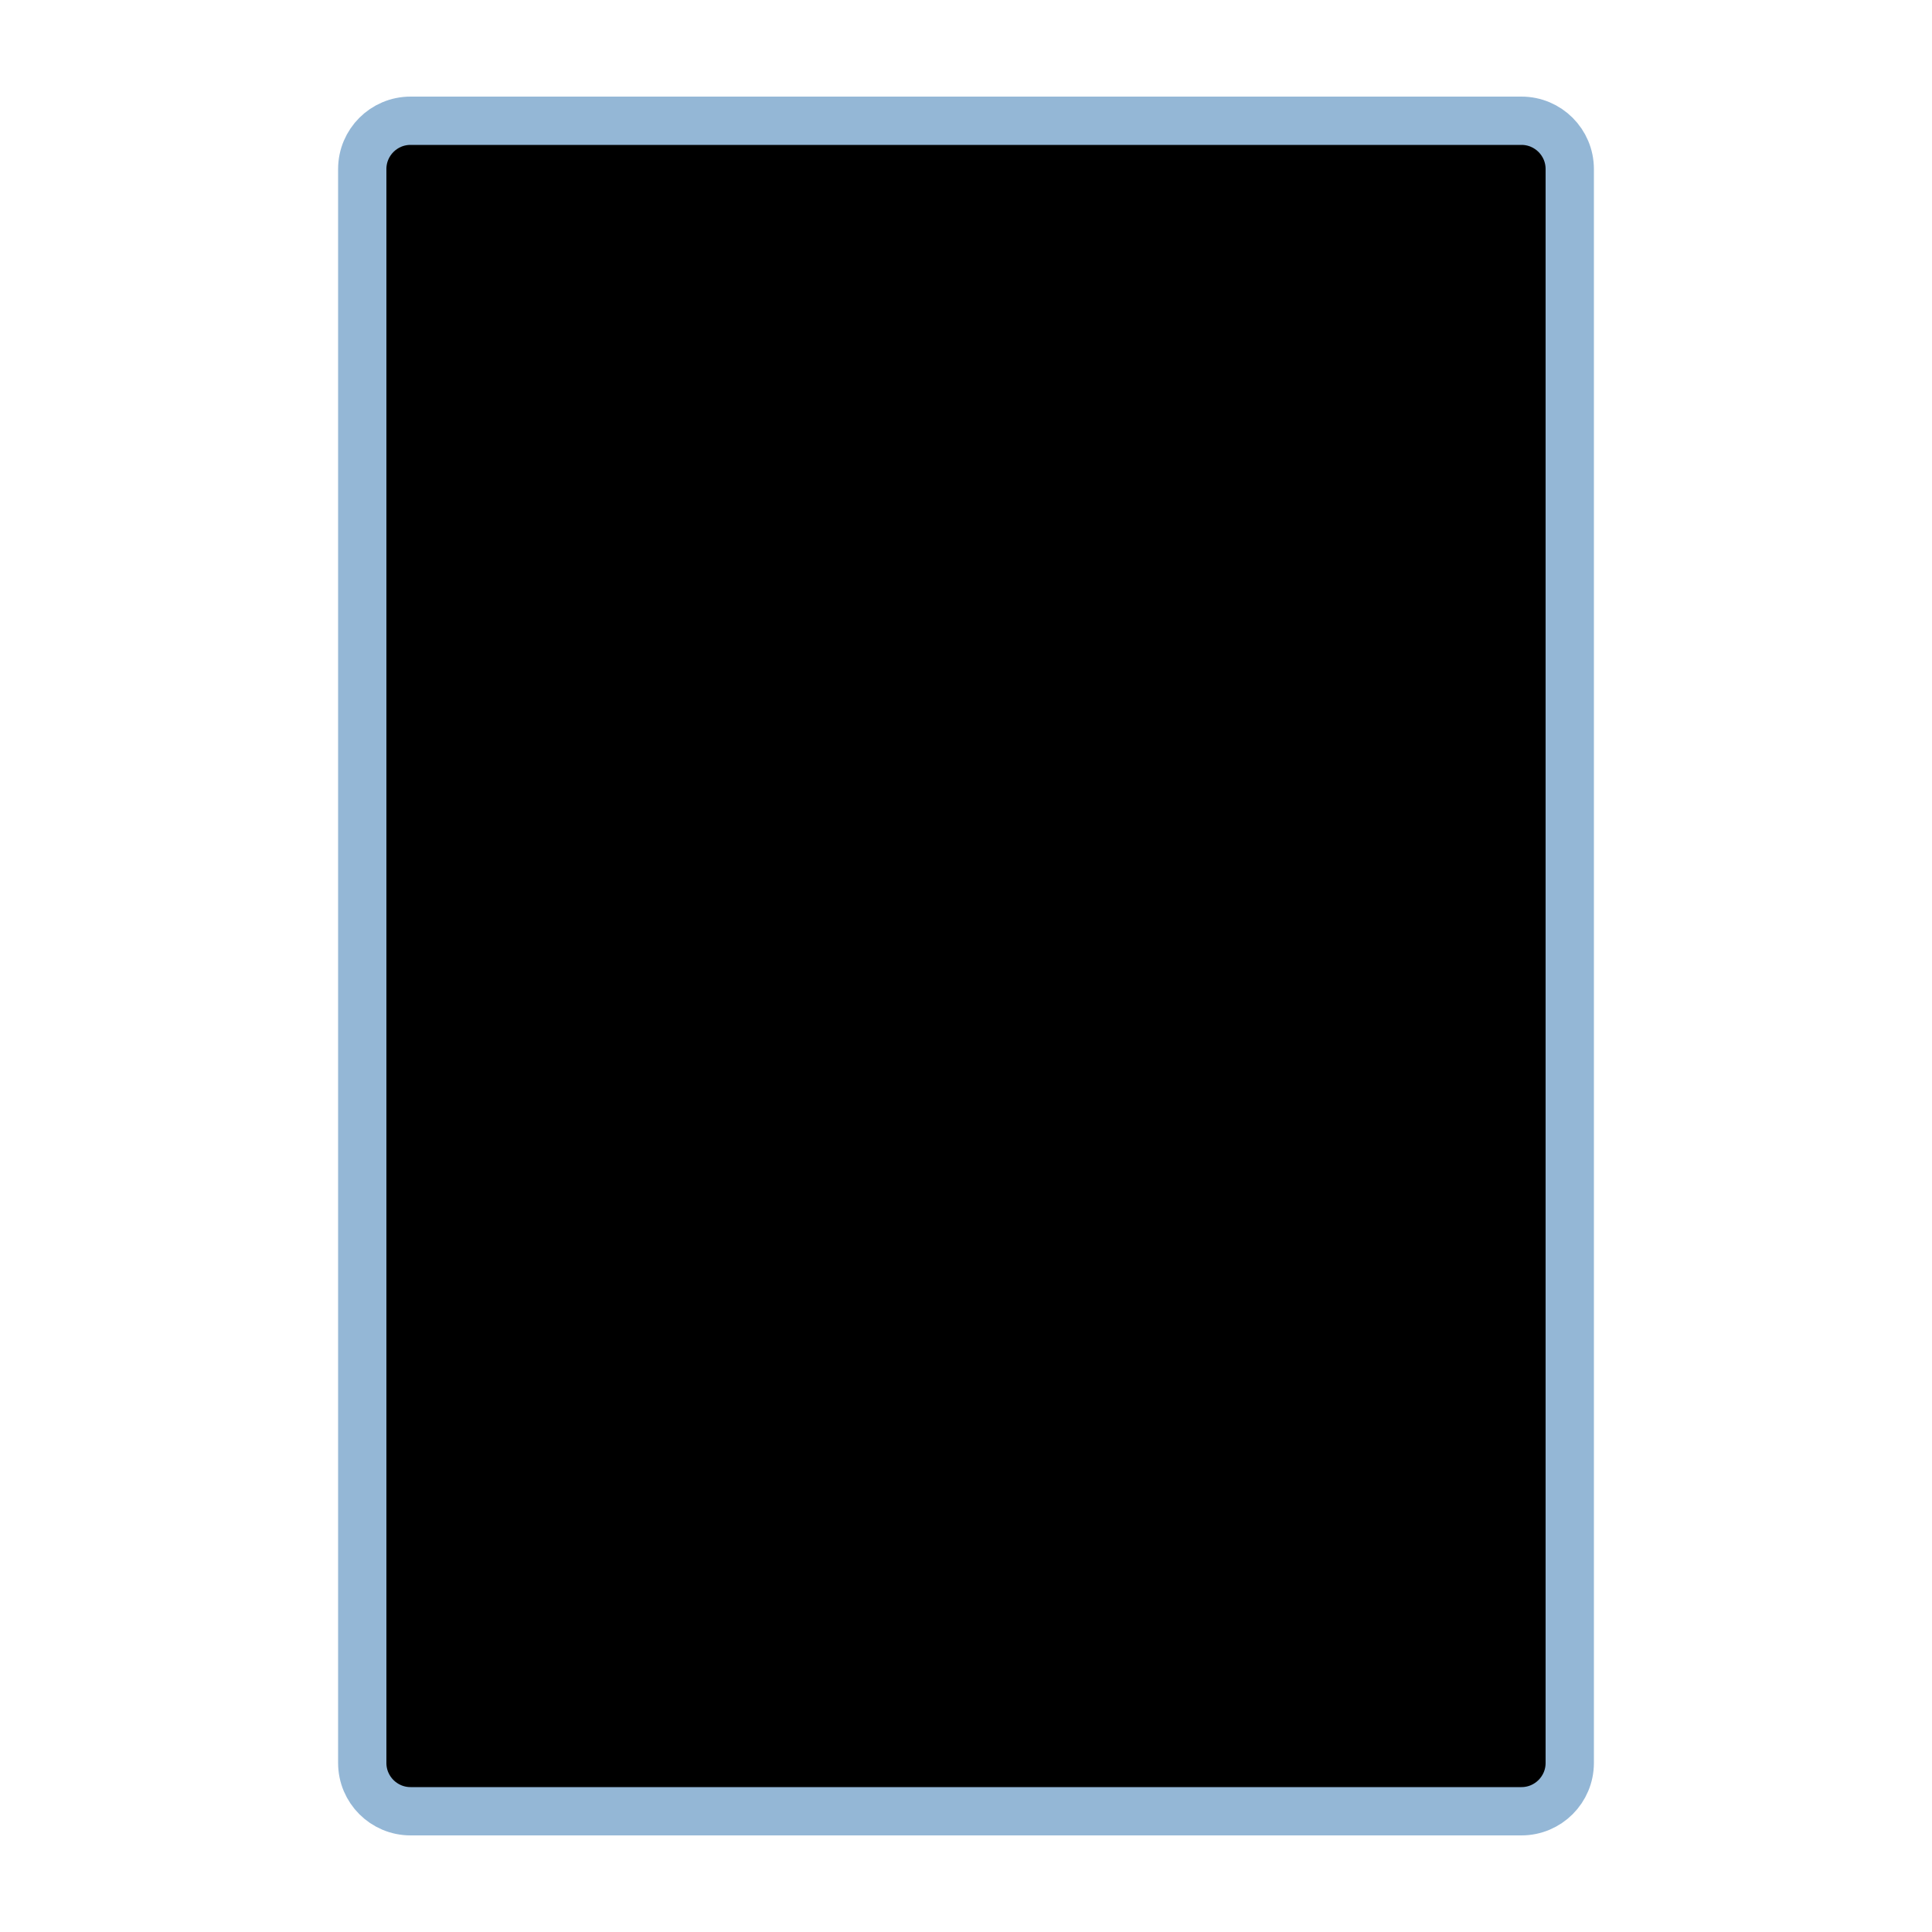
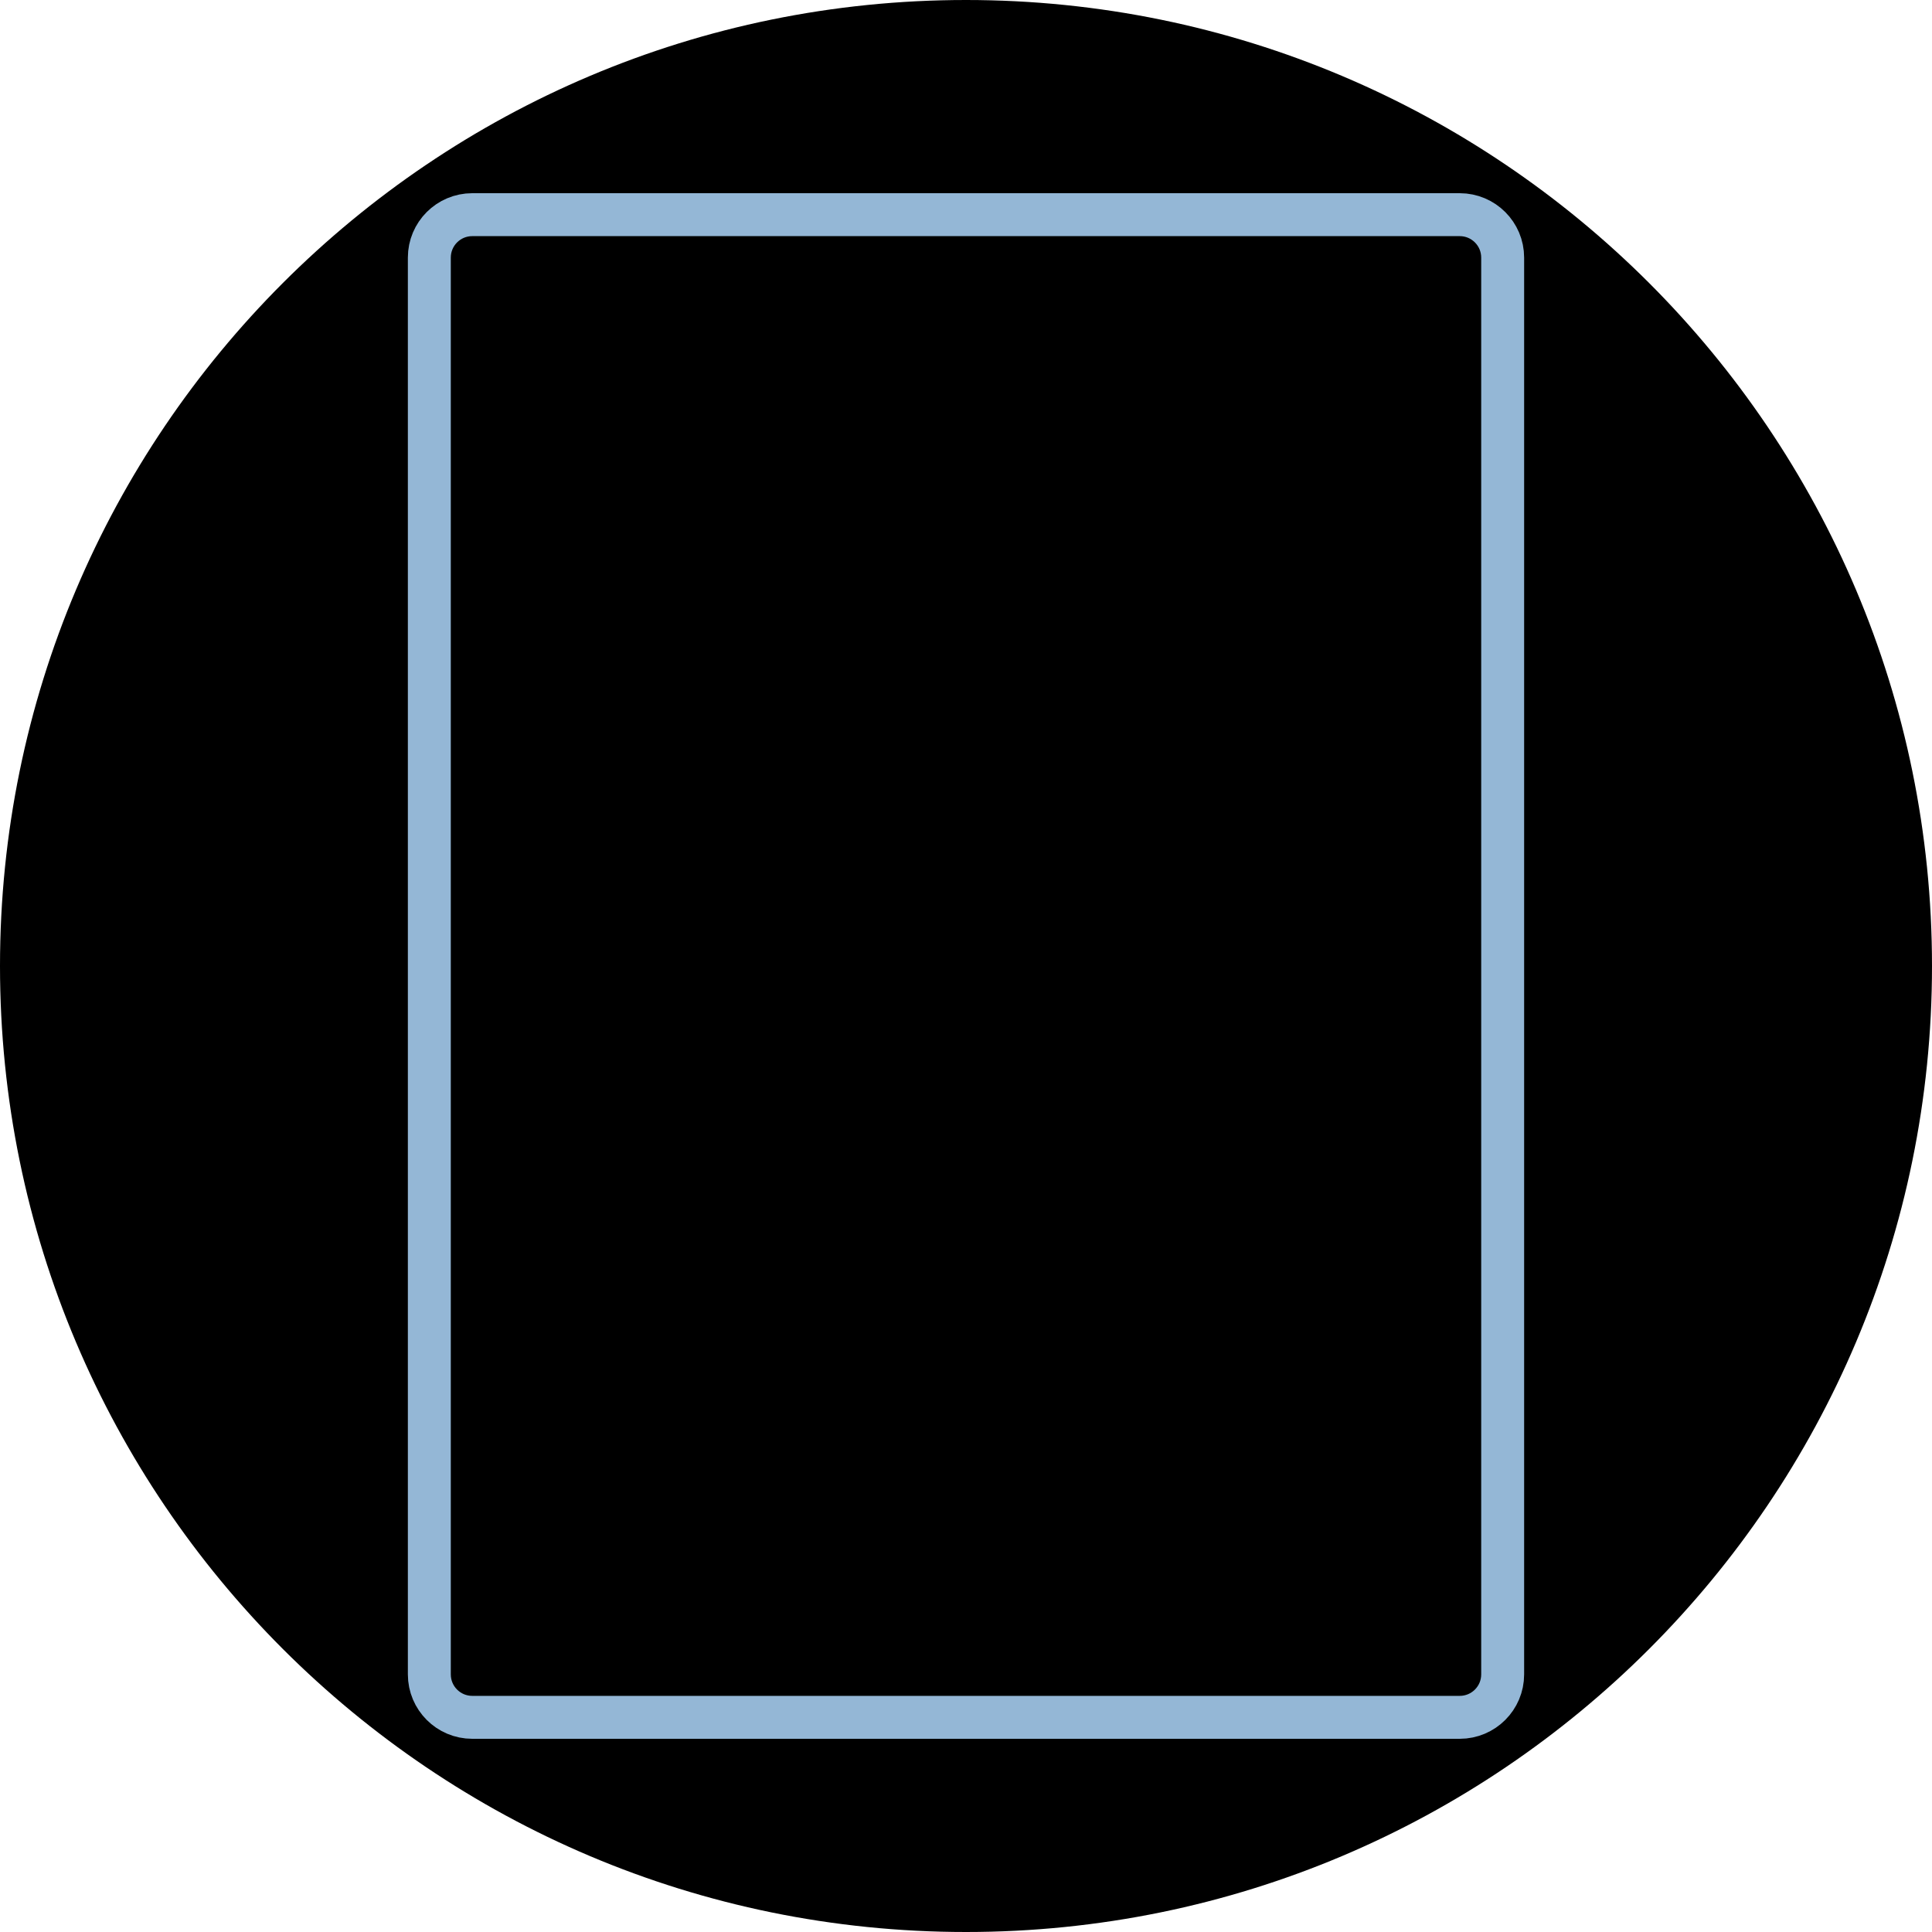
- <svg xmlns="http://www.w3.org/2000/svg" width="400" height="400">
-   <rect x="75" y="25" width="250" height="350" rx="10" style="fill:rgb(0,0,0);stroke:rgb(148,183,214);stroke-width:10;fill-opacity:1;stroke-opacity:1" />
+ <svg xmlns="http://www.w3.org/2000/svg" width="450" height="450">
+   <circle cx="225" cy="225" r="225" />
+   <rect x="100" y="50" width="250" height="350" rx="10" style="fill:rgb(0,0,0);stroke:rgb(148,183,214);stroke-width:10;fill-opacity:0;stroke-opacity:1" />
</svg>
